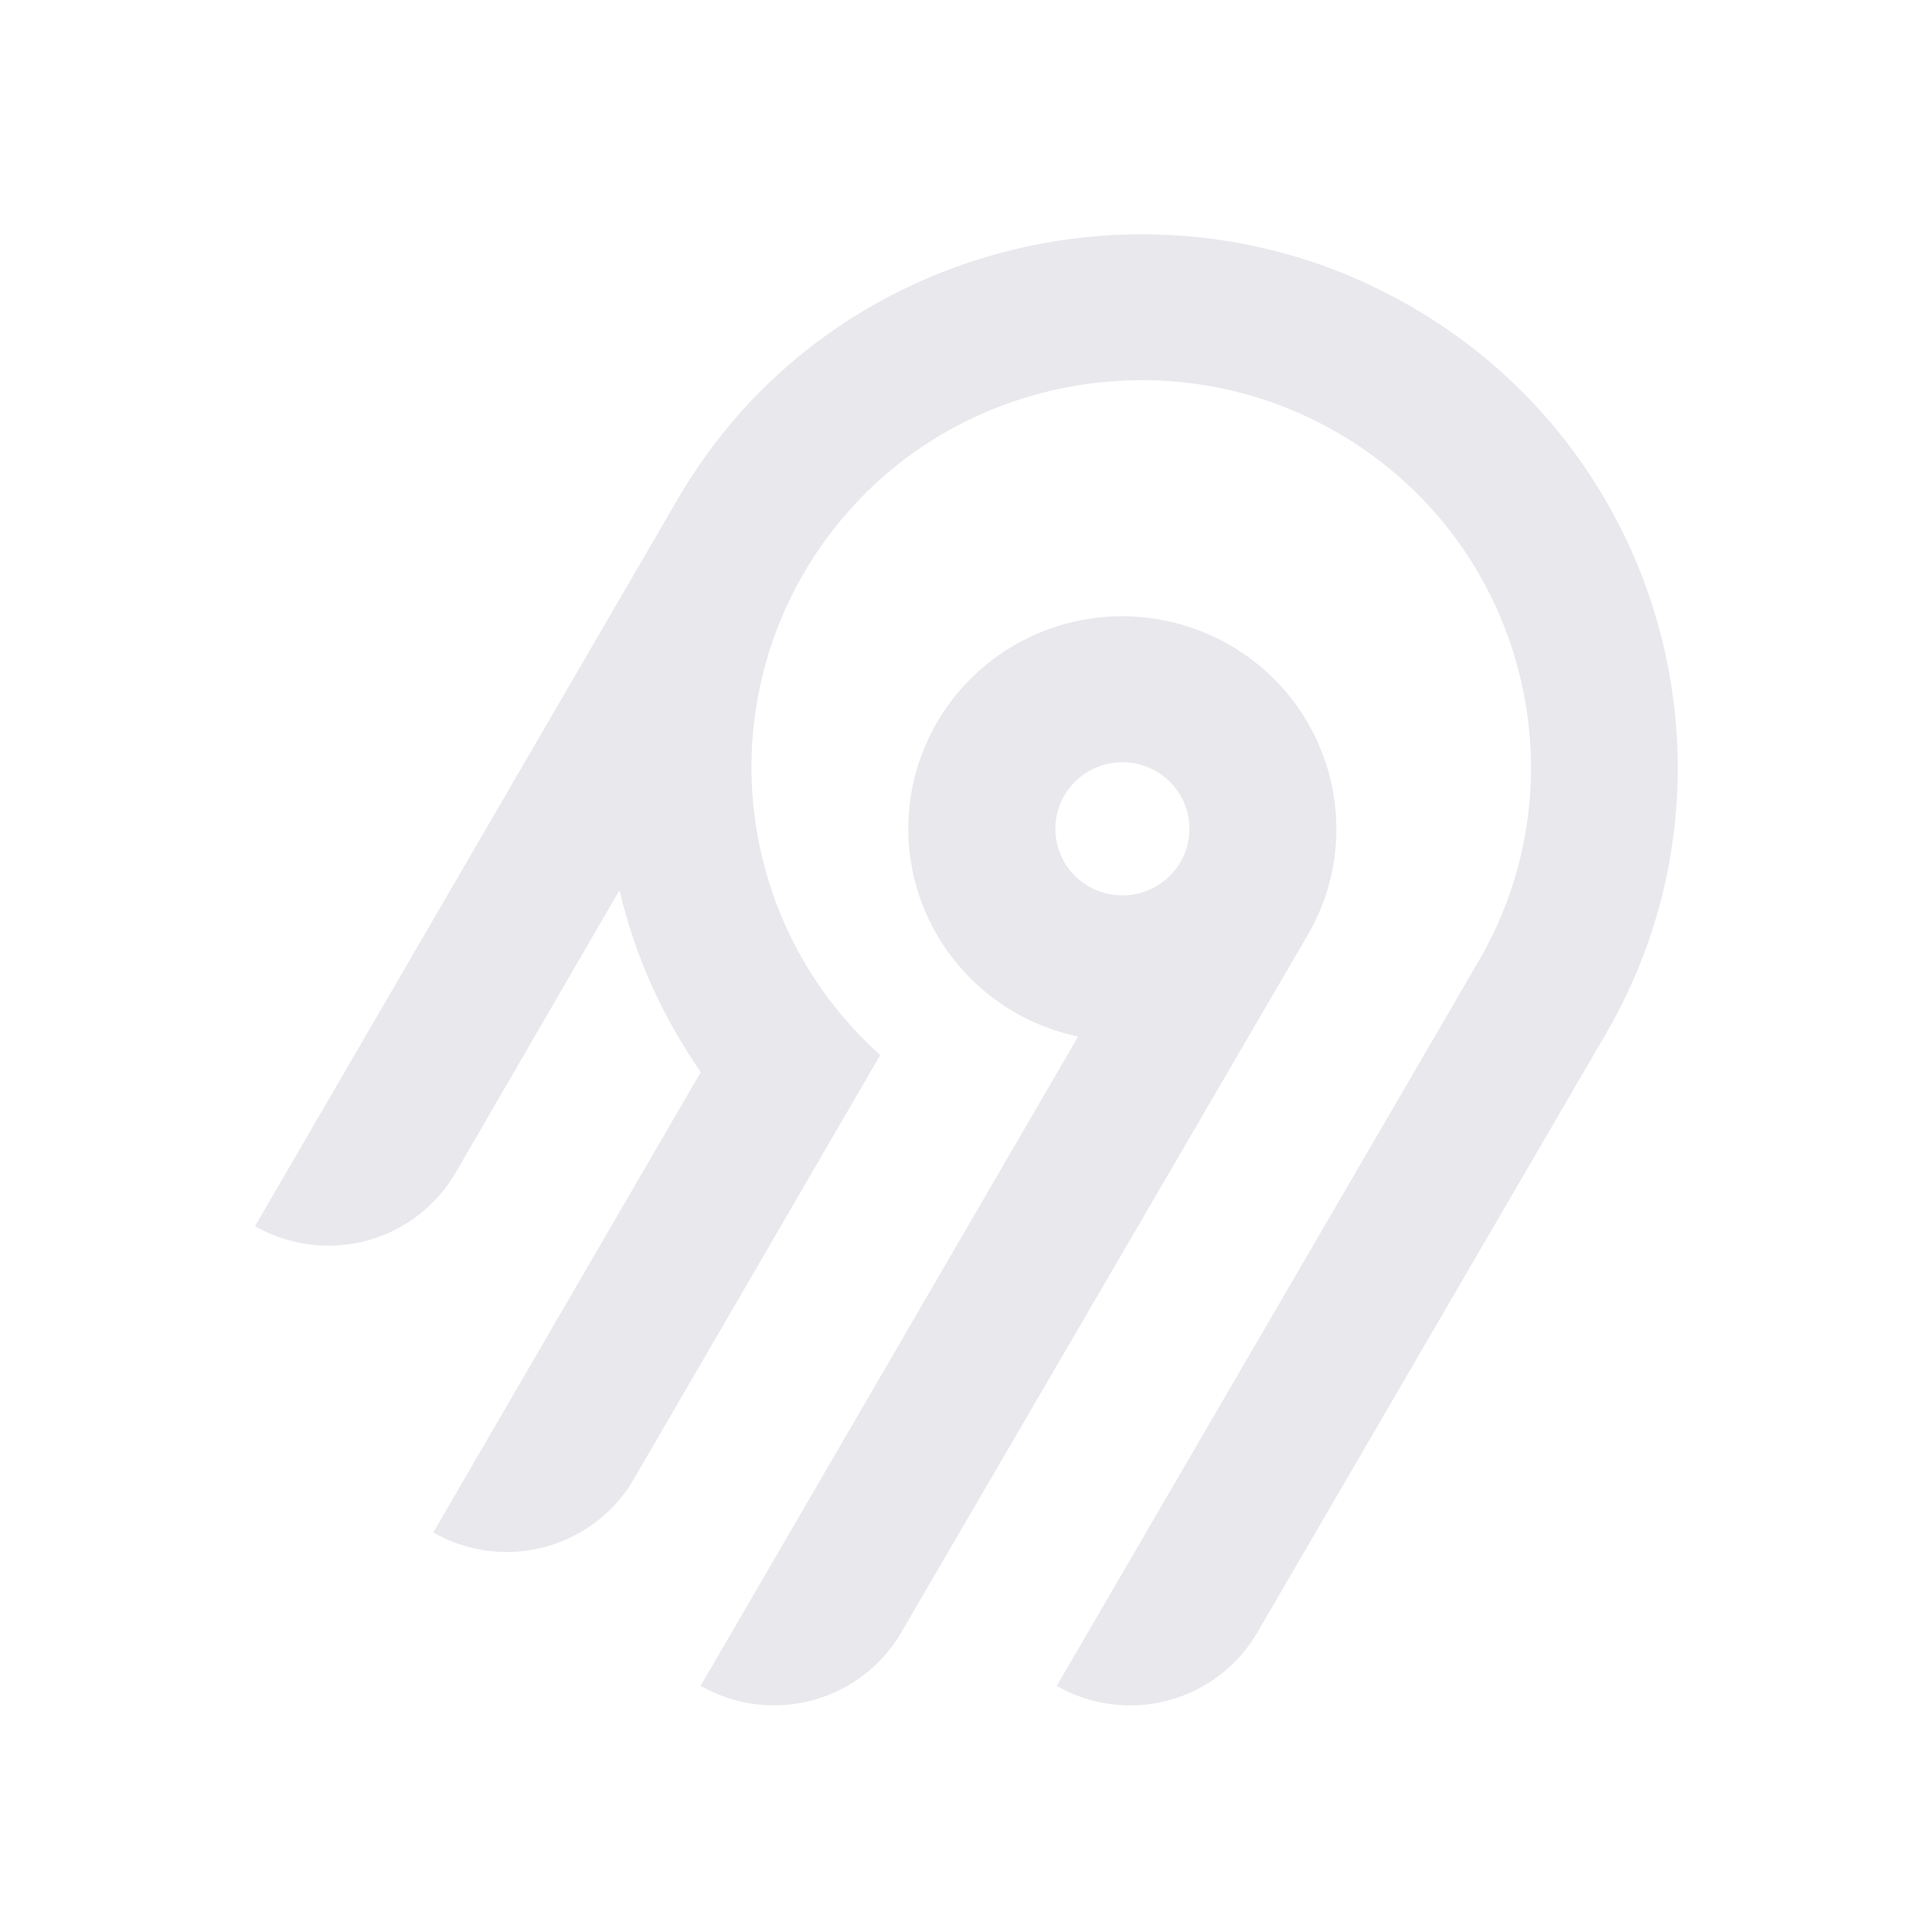
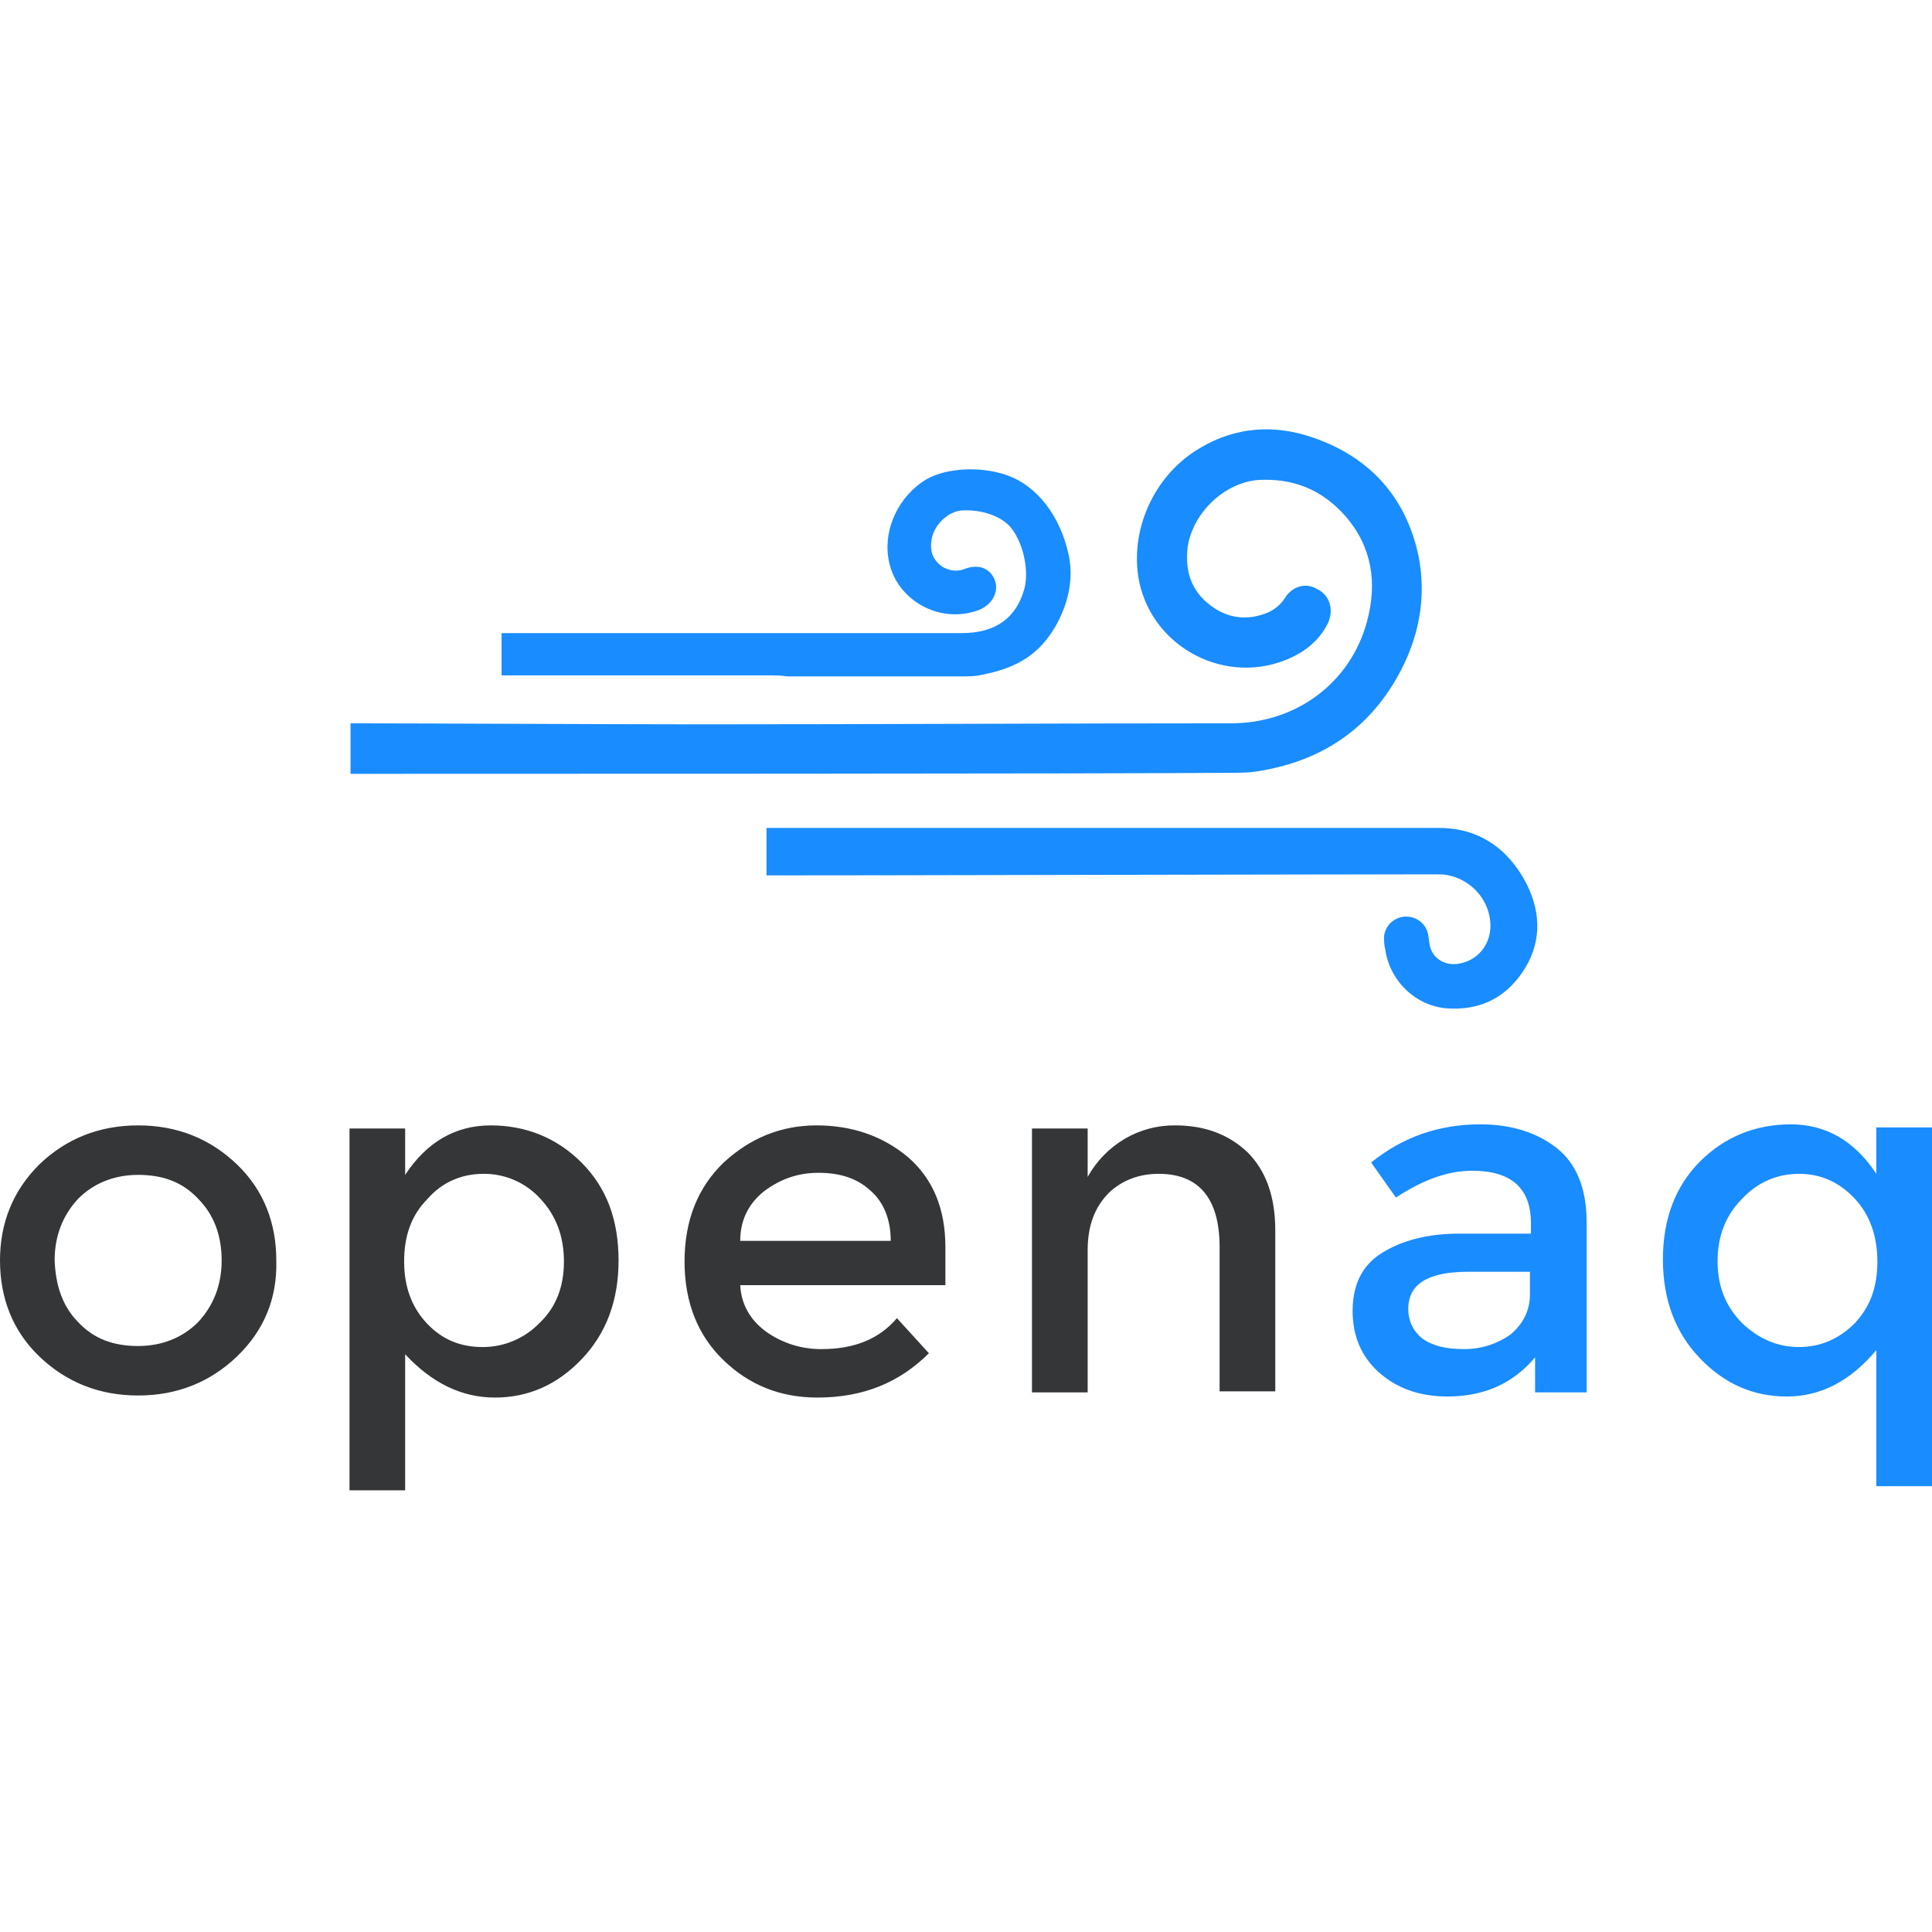
- <svg xmlns="http://www.w3.org/2000/svg" width="250" height="250" fill="none">
-   <path fill="#e8e8ed" fill-rule="evenodd" d="M95.775 53.416c20.364-22.88 54.087-29.592 81.811-16.385 36.836 17.549 50.274 62.252 30.219 96.734l-45.115 77.487a18.994 18.994 0 0 1-11.536 8.784 19.12 19.12 0 0 1-14.412-1.878l54.62-93.829c14.55-25.027 4.818-57.467-21.888-70.24-20.038-9.583-44.533-4.795-59.336 11.685a50.008 50.008 0 0 0-12.902 32.877 49.989 49.989 0 0 0 16.664 37.87l-31.887 54.875a18.917 18.917 0 0 1-4.885 5.534 19.041 19.041 0 0 1-6.647 3.255 19.13 19.13 0 0 1-7.395.482 19.087 19.087 0 0 1-7.018-2.365l34.617-59.575a68.424 68.424 0 0 1-10.524-23.544l-21.213 36.579a18.994 18.994 0 0 1-11.535 8.784A19.123 19.123 0 0 1 33 158.668l54.856-94.356a70.296 70.296 0 0 1 7.919-10.896Zm63.314 30.034c13.211 7.577 17.774 24.427 10.13 37.54l-52.603 90.251a18.997 18.997 0 0 1-11.536 8.784 19.122 19.122 0 0 1-14.412-1.878l48.843-84.024a27.778 27.778 0 0 1-10.825-4.847 27.545 27.545 0 0 1-7.783-8.907 27.344 27.344 0 0 1-3.307-11.326 27.293 27.293 0 0 1 1.776-11.66 27.454 27.454 0 0 1 6.533-9.846 27.703 27.703 0 0 1 10.087-6.222 27.858 27.858 0 0 1 23.097 2.135Zm-19.134 16.961a8.645 8.645 0 0 0-2.232 2.529h-.003a8.565 8.565 0 0 0 .632 9.556 8.68 8.68 0 0 0 4.097 2.915 8.738 8.738 0 0 0 5.036.163 8.692 8.692 0 0 0 4.279-2.642 8.59 8.59 0 0 0 2.079-4.558 8.563 8.563 0 0 0-.821-4.938 8.645 8.645 0 0 0-3.444-3.652 8.72 8.72 0 0 0-6.586-.86 8.7 8.7 0 0 0-3.037 1.487Z" clip-rule="evenodd" />
+ <svg xmlns="http://www.w3.org/2000/svg" width="250" height="250" viewBox="0 0 72 40">
+   <path fill="#343638" d="M8.837 34.546c-.999.96-2.229 1.46-3.689 1.46s-2.689-.5-3.688-1.46C.461 33.585 0 32.356 0 30.973c0-1.422.499-2.613 1.46-3.573.999-.961 2.228-1.46 3.688-1.46s2.69.499 3.689 1.46c.999.96 1.46 2.19 1.46 3.573.038 1.421-.461 2.612-1.46 3.573zM2.92 33.278c.576.615 1.306.884 2.228.884.884 0 1.652-.308 2.229-.884.576-.615.883-1.383.883-2.305 0-.961-.307-1.729-.883-2.306-.577-.614-1.307-.883-2.229-.883-.883 0-1.652.307-2.228.883-.576.615-.884 1.384-.884 2.306.039.96.308 1.729.884 2.305zm15.368-7.338c1.306 0 2.459.461 3.381 1.383.922.922 1.383 2.113 1.383 3.65 0 1.498-.461 2.728-1.383 3.688-.922.961-1.998 1.422-3.227 1.422-1.23 0-2.344-.538-3.343-1.614v5.071h-2.074V26.055h2.074v1.729c.807-1.23 1.883-1.844 3.189-1.844zm-3.227 5.071c0 .922.269 1.691.845 2.305.576.615 1.268.884 2.075.884a2.93 2.93 0 0 0 2.113-.884c.615-.576.922-1.344.922-2.305 0-.96-.307-1.729-.884-2.344a2.827 2.827 0 0 0-2.113-.922c-.807 0-1.537.308-2.074.922-.615.615-.884 1.384-.884 2.344zm20.209.884h-7.684c.038.73.384 1.306.96 1.729a3.515 3.515 0 0 0 2.075.653c1.23 0 2.152-.384 2.805-1.153l1.191 1.307c-1.076 1.075-2.421 1.652-4.15 1.652-1.383 0-2.535-.461-3.496-1.384-.96-.922-1.46-2.151-1.46-3.688 0-1.537.5-2.766 1.46-3.688.999-.922 2.152-1.383 3.458-1.383s2.459.384 3.419 1.191c.923.806 1.384 1.921 1.384 3.342v1.422h.038zm-7.684-1.652h5.609c0-.807-.269-1.46-.768-1.883-.5-.461-1.153-.653-1.921-.653-.769 0-1.422.23-2.036.691-.577.462-.884 1.076-.884 1.845zm12.948.345v5.302h-2.075v-9.835h2.075v1.806a3.772 3.772 0 0 1 1.383-1.422 3.634 3.634 0 0 1 1.882-.499c1.115 0 1.998.345 2.69.999.691.691 1.037 1.652 1.037 2.919v5.994h-2.075v-5.379c0-1.806-.768-2.728-2.266-2.728-.73 0-1.345.231-1.845.692-.537.538-.806 1.229-.806 2.151z" />
+   <path fill="#198cff" d="M59.091 35.89h-1.883v-1.306c-.807.961-1.882 1.46-3.266 1.46-1.037 0-1.882-.307-2.535-.883-.654-.577-.999-1.345-.999-2.306 0-.96.345-1.69 1.075-2.151.73-.461 1.691-.73 2.882-.73h2.689v-.384c0-1.307-.73-1.96-2.19-1.96-.922 0-1.844.346-2.843.999l-.922-1.306c1.191-.961 2.536-1.422 4.073-1.422 1.152 0 2.113.308 2.843.884.73.576 1.114 1.498 1.114 2.766v6.339h-.038zm-2.075-3.649v-.846h-2.305c-1.499 0-2.229.461-2.229 1.383 0 .461.192.846.538 1.115.384.269.884.384 1.537.384.653 0 1.23-.192 1.729-.538.461-.384.73-.884.73-1.498zm9.567 3.803c-1.23 0-2.306-.461-3.228-1.421-.922-.961-1.383-2.19-1.383-3.689 0-1.498.461-2.728 1.383-3.65.922-.922 2.075-1.383 3.381-1.383 1.307 0 2.382.615 3.189 1.844v-1.729H72v13.371h-2.075v-5.072c-.999 1.191-2.113 1.729-3.342 1.729zm-2.574-5.033c0 .922.307 1.691.922 2.305.614.577 1.306.884 2.113.884.807 0 1.498-.307 2.074-.884.577-.614.846-1.344.846-2.305 0-.922-.269-1.729-.846-2.344-.576-.614-1.267-.922-2.074-.922-.807 0-1.537.308-2.113.922-.615.615-.922 1.384-.922 2.344zM13.063 12.838v-1.882c2.459 0 9.951.038 12.986.038 6.608 0 13.217-.038 19.825-.038 2.421 0 4.457-1.499 5.072-3.804.384-1.422.192-2.766-.807-3.919-.884-.999-1.96-1.421-3.266-1.345-1.268.116-2.42 1.23-2.613 2.498-.115.999.193 1.767 1.038 2.305.614.384 1.306.423 1.998.115.23-.115.422-.269.576-.499.269-.461.807-.615 1.229-.346.461.23.615.768.385 1.268-.346.691-.922 1.114-1.614 1.383-2.382.922-5.072-.615-5.456-3.151-.269-1.844.653-3.803 2.305-4.764 1.345-.807 2.805-.883 4.227-.384 2.113.73 3.458 2.229 3.919 4.418.307 1.576 0 3.074-.769 4.457-1.114 1.998-2.843 3.151-5.11 3.535-.384.077-.768.077-1.152.077-3.919.038-28.278.038-32.773.038z" />
+   <path fill="#198cff" d="M28.585 9.169h-9.893V7.594h17.154c1.245 0 2.031-.555 2.333-1.665.175-.696-.05-1.713-.515-2.278-.366-.426-1.088-.667-1.802-.63-.542.03-1.089.567-1.152 1.137-.061.427.082.741.431.975.278.154.567.177.845.055.324-.108.655-.108.921.159.435.49.173 1.146-.42 1.383-1.484.567-3.168-.397-3.384-1.955-.171-1.107.413-2.3 1.408-2.905.764-.443 2.021-.492 2.963-.178 1.176.392 2.025 1.535 2.342 2.937.199.877.03 1.787-.454 2.666-.625 1.094-1.449 1.607-2.844 1.868-.186.038-.344.044-.71.044h-6.455l-.047-.003c-.171-.029-.335-.035-.721-.035zm28.305 7.767c.576 1.153.544 2.289-.175 3.328-.669.961-1.608 1.399-2.794 1.314-1.162-.086-2.125-1.023-2.294-2.177a1.391 1.391 0 0 1-.042-.261c-.005-.065-.005-.114-.005-.231l.002-.041a.828.828 0 0 1 .824-.709c.413 0 .764.299.82.693.012.062.019.108.033.211a1.2 1.2 0 0 0 .067.315c.172.428.632.642 1.129.518.7-.16 1.148-.794 1.083-1.541-.068-.846-.716-1.573-1.589-1.741a1.002 1.002 0 0 0-.196-.025 3.46 3.46 0 0 0-.233-.005c-2.097 0-4.971.005-12.333.019-7.362.015-10.236.02-12.333.02h-.288v-1.768h25.069c1.445 0 2.564.743 3.255 2.081z" />
</svg>
